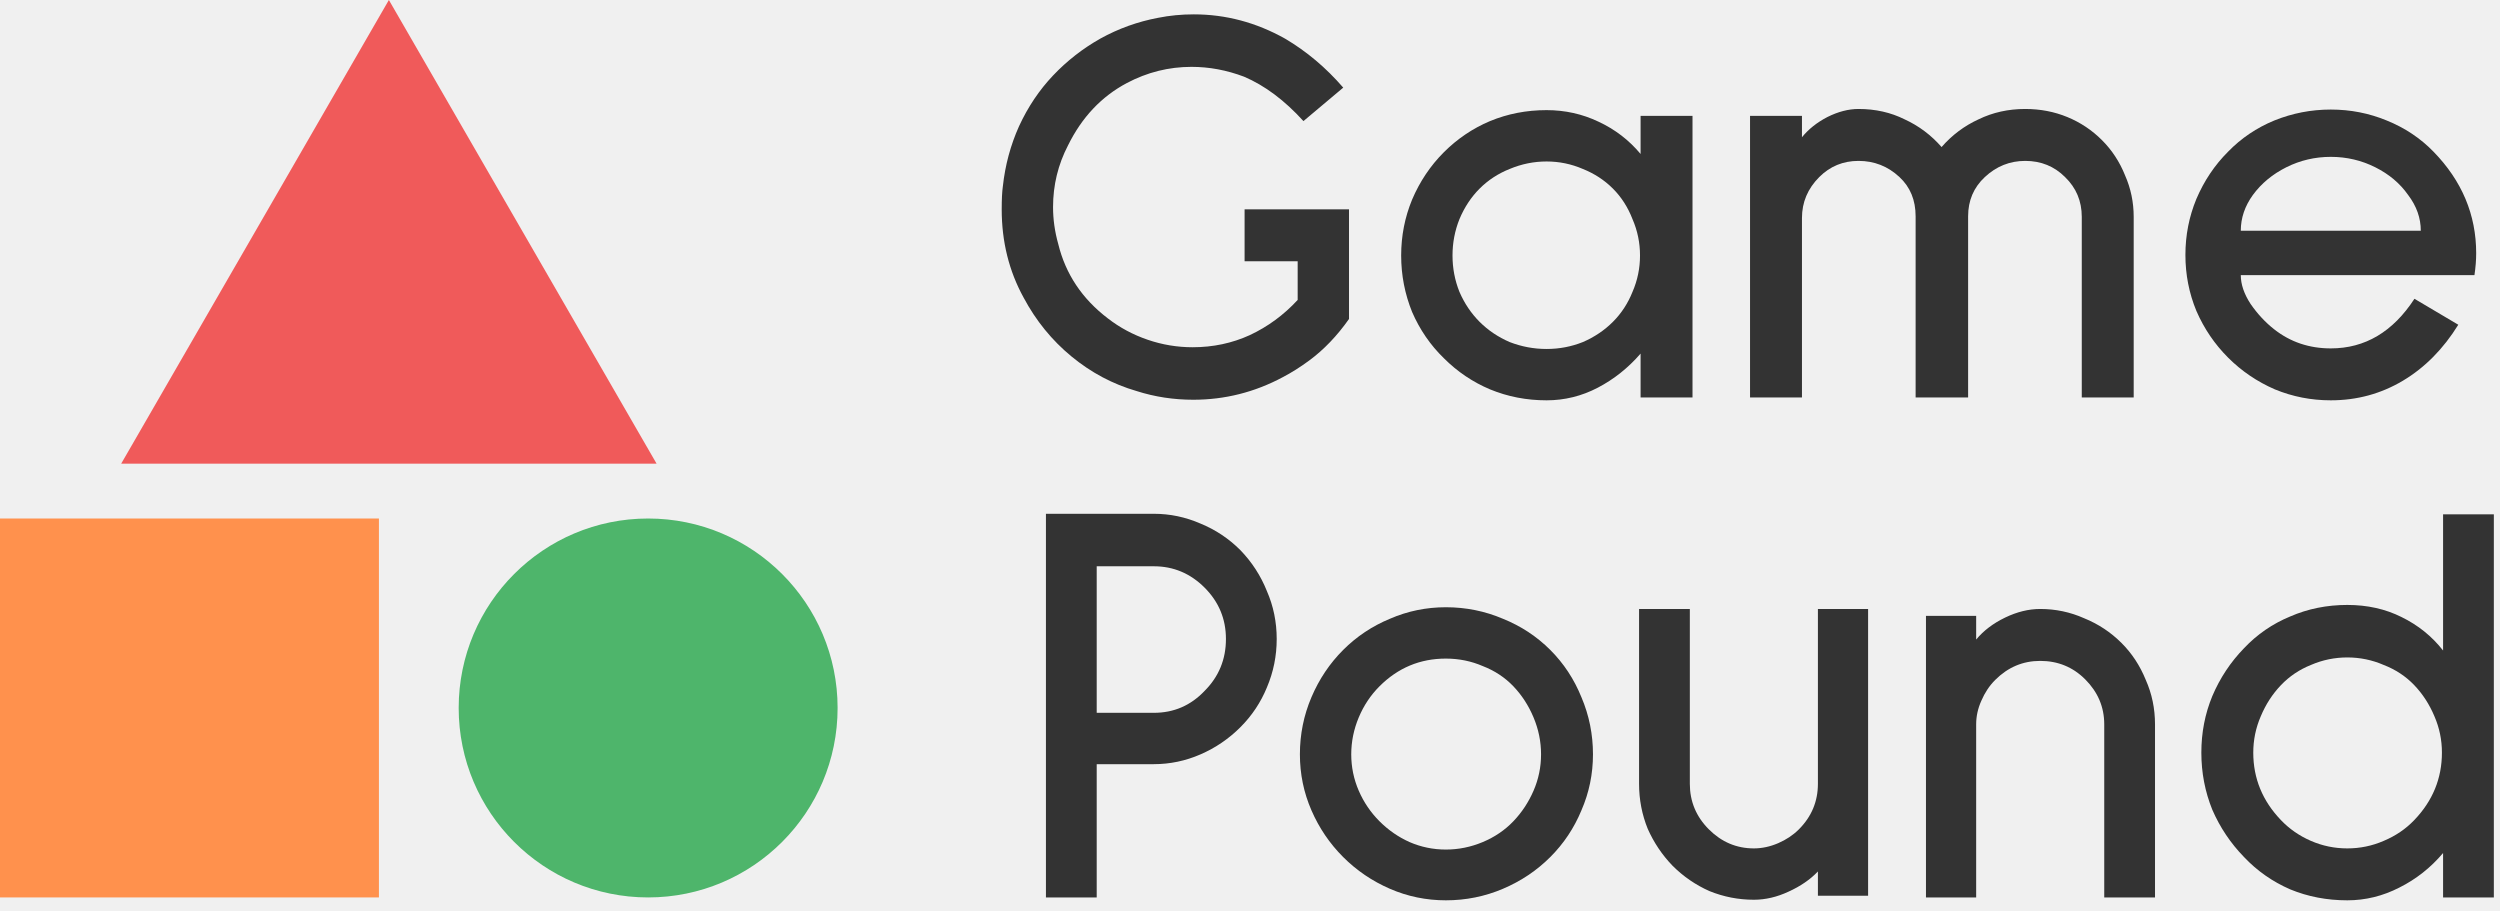
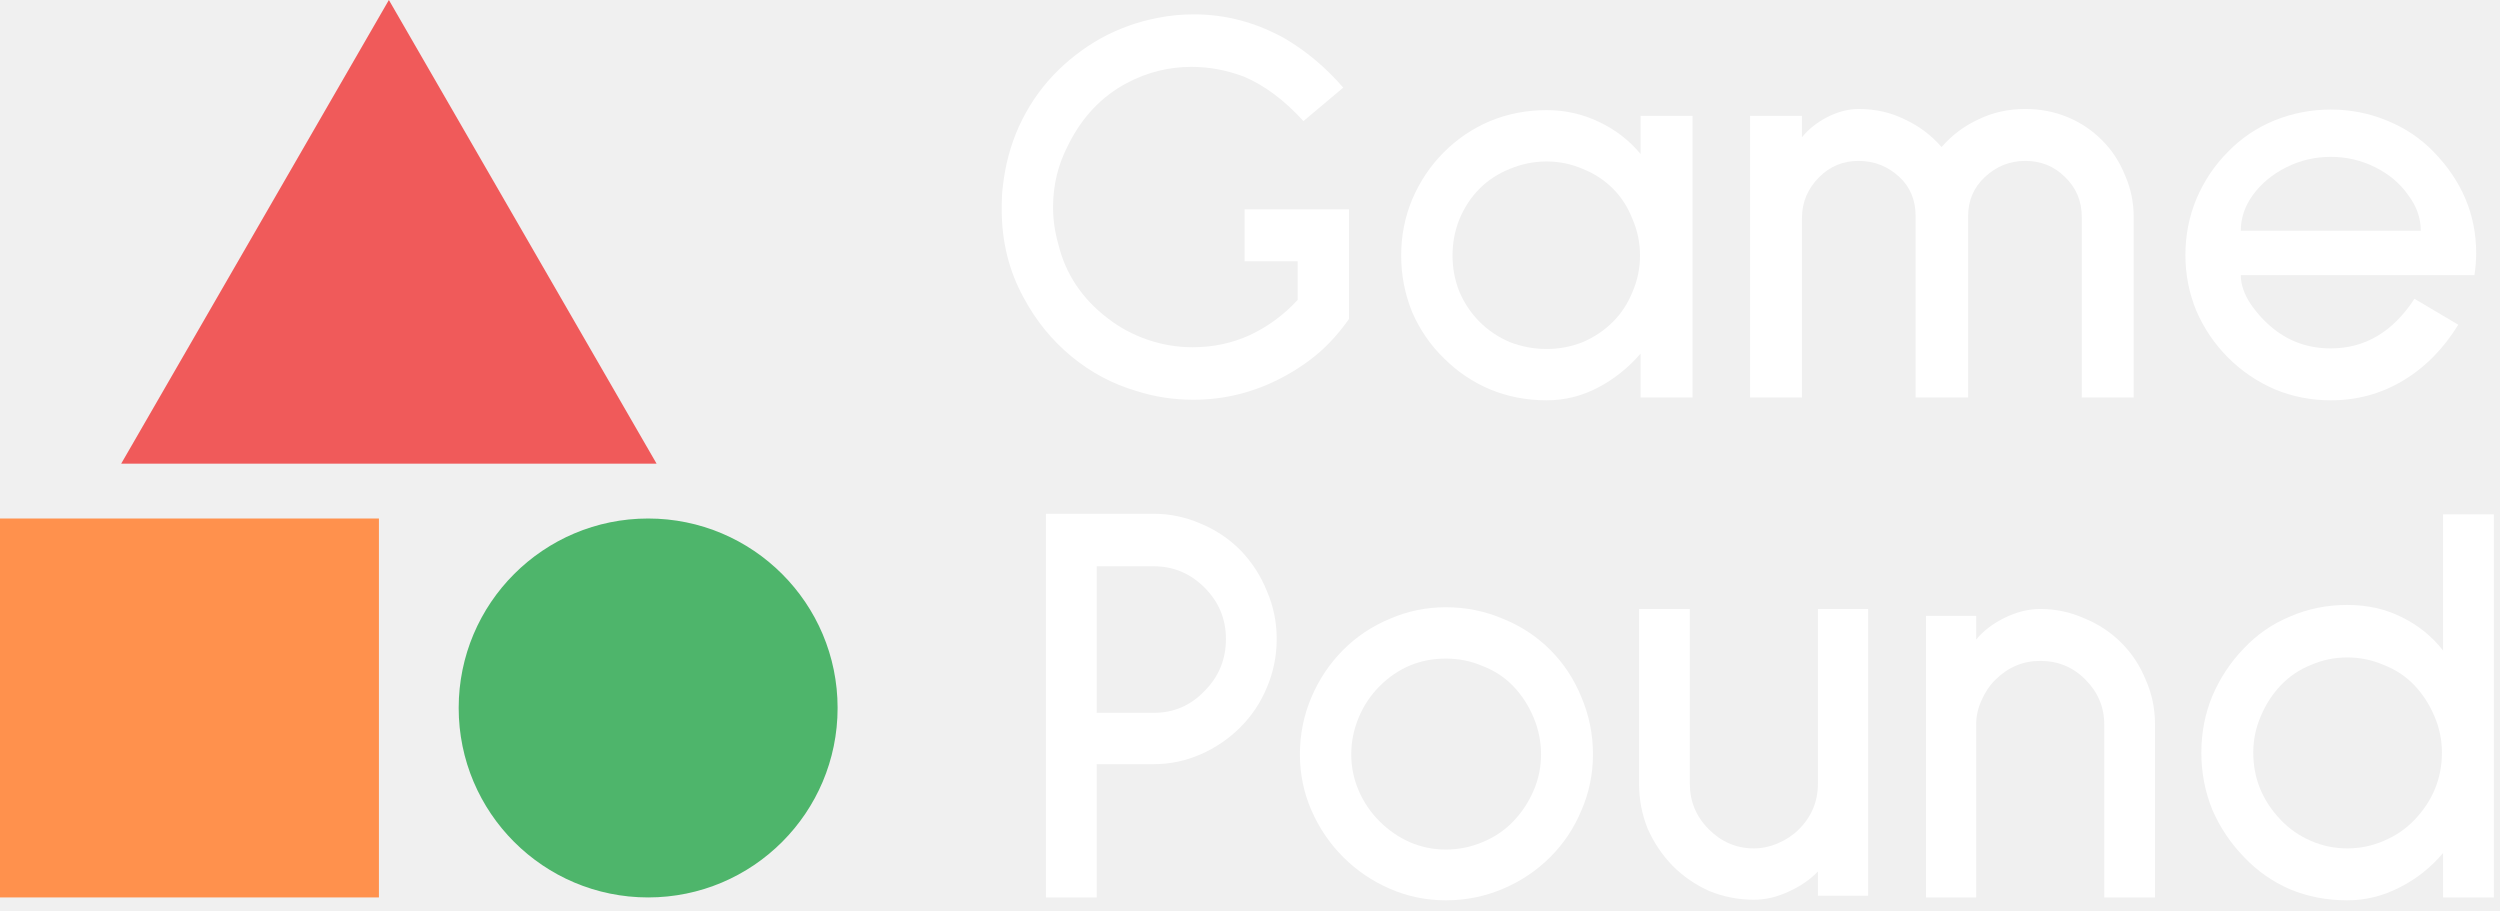
<svg xmlns="http://www.w3.org/2000/svg" width="195" height="71" viewBox="0 0 195 71" fill="none">
-   <path d="M174.782 21.46C174.782 22.18 175.037 22.93 175.547 23.71C176.087 24.49 176.702 25.15 177.392 25.69C178.652 26.68 180.122 27.175 181.802 27.175C184.472 27.175 186.647 25.885 188.327 23.305L191.747 25.33C190.577 27.22 189.137 28.675 187.427 29.695C185.717 30.715 183.842 31.225 181.802 31.225C180.272 31.225 178.817 30.94 177.437 30.37C176.057 29.77 174.842 28.945 173.792 27.895C172.742 26.845 171.917 25.63 171.317 24.25C170.747 22.87 170.462 21.415 170.462 19.885C170.462 18.355 170.747 16.9 171.317 15.52C171.917 14.11 172.742 12.88 173.792 11.83C174.812 10.78 176.012 9.97 177.392 9.4C178.802 8.83 180.272 8.545 181.802 8.545C183.332 8.545 184.787 8.83 186.167 9.4C187.577 9.97 188.792 10.78 189.812 11.83C192.032 14.11 193.142 16.75 193.142 19.75C193.142 20.29 193.097 20.86 193.007 21.46H174.782ZM181.802 12.235C180.572 12.235 179.417 12.505 178.337 13.045C177.257 13.585 176.387 14.305 175.727 15.205C175.097 16.075 174.782 17.005 174.782 17.995H188.822C188.822 17.005 188.492 16.075 187.832 15.205C187.202 14.305 186.347 13.585 185.267 13.045C184.187 12.505 183.032 12.235 181.802 12.235Z" fill="#333333" />
-   <path d="M162.378 31V16.915C162.378 15.685 161.943 14.65 161.073 13.81C160.233 12.97 159.198 12.55 157.968 12.55C156.768 12.55 155.718 12.97 154.818 13.81C153.948 14.62 153.513 15.64 153.513 16.87V31H149.418V16.87C149.418 15.61 148.998 14.59 148.158 13.81C147.258 12.97 146.193 12.55 144.963 12.55C143.763 12.55 142.743 12.97 141.903 13.81C141.003 14.71 140.553 15.775 140.553 17.005V31H136.503V9.04H140.553V10.705C141.063 10.075 141.723 9.55 142.533 9.13C143.373 8.71 144.183 8.5 144.963 8.5C146.283 8.5 147.483 8.77 148.563 9.31C149.673 9.82 150.633 10.54 151.443 11.47C152.253 10.54 153.213 9.82 154.323 9.31C155.433 8.77 156.648 8.5 157.968 8.5C159.138 8.5 160.233 8.71 161.253 9.13C162.273 9.55 163.173 10.15 163.953 10.93C164.733 11.71 165.333 12.625 165.753 13.675C166.203 14.695 166.428 15.775 166.428 16.915V31H162.378Z" fill="#333333" />
-   <path d="M127.966 31V27.58C127.006 28.69 125.896 29.575 124.636 30.235C123.376 30.895 122.041 31.225 120.631 31.225C119.071 31.225 117.601 30.94 116.221 30.37C114.871 29.8 113.671 28.99 112.621 27.94C111.571 26.92 110.746 25.72 110.146 24.34C109.576 22.93 109.291 21.46 109.291 19.93C109.291 18.4 109.576 16.945 110.146 15.565C110.746 14.155 111.571 12.925 112.621 11.875C113.671 10.825 114.871 10.015 116.221 9.445C117.601 8.875 119.071 8.59 120.631 8.59C122.071 8.59 123.421 8.89 124.681 9.49C125.971 10.09 127.066 10.93 127.966 12.01V9.04H132.016V31H127.966ZM120.631 12.595C119.641 12.595 118.681 12.79 117.751 13.18C116.851 13.54 116.071 14.05 115.411 14.71C114.751 15.37 114.226 16.165 113.836 17.095C113.476 17.995 113.296 18.94 113.296 19.93C113.296 20.92 113.476 21.865 113.836 22.765C114.226 23.665 114.751 24.445 115.411 25.105C116.071 25.765 116.851 26.29 117.751 26.68C118.681 27.04 119.641 27.22 120.631 27.22C121.621 27.22 122.566 27.04 123.466 26.68C124.366 26.29 125.146 25.765 125.806 25.105C126.466 24.445 126.976 23.665 127.336 22.765C127.726 21.865 127.921 20.92 127.921 19.93C127.921 18.94 127.726 17.995 127.336 17.095C126.976 16.165 126.466 15.37 125.806 14.71C125.146 14.05 124.366 13.54 123.466 13.18C122.566 12.79 121.621 12.595 120.631 12.595Z" fill="#333333" />
-   <path d="M102.118 28.12C101.428 28.63 100.738 29.065 100.048 29.425C97.858 30.595 95.533 31.18 93.073 31.18C91.543 31.18 90.073 30.955 88.663 30.505C86.803 29.965 85.108 29.065 83.578 27.805C82.048 26.545 80.803 25.015 79.843 23.215C78.703 21.145 78.133 18.85 78.133 16.33C78.133 15.55 78.163 14.95 78.223 14.53C78.403 12.88 78.823 11.32 79.483 9.85C80.173 8.35 81.058 7.03 82.138 5.89C83.218 4.75 84.448 3.79 85.828 3.01C87.238 2.23 88.738 1.69 90.328 1.39C91.228 1.21 92.158 1.12 93.118 1.12C95.608 1.12 97.978 1.75 100.228 3.01C101.908 4 103.423 5.275 104.773 6.835L101.668 9.445C100.198 7.825 98.653 6.67 97.033 5.98C95.683 5.47 94.318 5.215 92.938 5.215C91.168 5.215 89.488 5.635 87.898 6.475C85.918 7.525 84.388 9.145 83.308 11.335C82.528 12.835 82.138 14.44 82.138 16.15C82.138 17.11 82.273 18.07 82.543 19.03C83.113 21.37 84.403 23.305 86.413 24.835C87.343 25.555 88.378 26.11 89.518 26.5C90.658 26.89 91.828 27.085 93.028 27.085C94.618 27.085 96.103 26.77 97.483 26.14C98.893 25.48 100.138 24.565 101.218 23.395V20.38H97.078V16.33H105.223V24.88C104.293 26.2 103.258 27.28 102.118 28.12Z" fill="#333333" />
-   <path d="M190.56 70V66.535C189.6 67.675 188.46 68.575 187.14 69.235C185.85 69.895 184.5 70.225 183.09 70.225C181.5 70.225 180.015 69.94 178.635 69.37C177.255 68.77 176.055 67.93 175.035 66.85C173.985 65.77 173.16 64.54 172.56 63.16C171.99 61.75 171.705 60.265 171.705 58.705C171.705 57.145 171.99 55.675 172.56 54.295C173.16 52.885 173.985 51.64 175.035 50.56C176.055 49.48 177.255 48.655 178.635 48.085C180.015 47.485 181.5 47.185 183.09 47.185C184.65 47.185 186.06 47.5 187.32 48.13C188.61 48.76 189.69 49.63 190.56 50.74V40.12H194.52V70H190.56ZM183.09 51.28C182.1 51.28 181.155 51.475 180.255 51.865C179.355 52.225 178.575 52.75 177.915 53.44C177.255 54.13 176.73 54.94 176.34 55.87C175.95 56.77 175.755 57.715 175.755 58.705C175.755 60.715 176.475 62.47 177.915 63.97C178.575 64.66 179.355 65.2 180.255 65.59C181.155 65.98 182.1 66.175 183.09 66.175C184.08 66.175 185.025 65.98 185.925 65.59C186.855 65.2 187.65 64.66 188.31 63.97C189.75 62.47 190.47 60.715 190.47 58.705C190.47 57.715 190.275 56.77 189.885 55.87C189.495 54.94 188.97 54.13 188.31 53.44C187.65 52.75 186.855 52.225 185.925 51.865C185.025 51.475 184.08 51.28 183.09 51.28Z" fill="#333333" />
-   <path d="M164.131 70V56.5C164.131 55.15 163.636 53.98 162.646 52.99C161.686 52.03 160.516 51.55 159.136 51.55C157.786 51.55 156.616 52.045 155.626 53.035C155.176 53.485 154.816 54.025 154.546 54.655C154.276 55.255 154.141 55.87 154.141 56.5V70H150.226V48.04H154.141V49.885C154.711 49.195 155.461 48.625 156.391 48.175C157.321 47.725 158.236 47.5 159.136 47.5C160.336 47.5 161.476 47.74 162.556 48.22C163.666 48.67 164.641 49.315 165.481 50.155C166.291 50.965 166.921 51.925 167.371 53.035C167.851 54.115 168.091 55.27 168.091 56.5V70H164.131Z" fill="#333333" />
-   <path d="M141.797 69.865V67.975C141.197 68.605 140.432 69.13 139.502 69.55C138.602 69.97 137.702 70.18 136.802 70.18C135.602 70.18 134.447 69.955 133.337 69.505C132.257 69.025 131.297 68.365 130.457 67.525C129.647 66.685 129.002 65.725 128.522 64.645C128.072 63.535 127.847 62.365 127.847 61.135V47.5H131.807V61.135C131.807 62.515 132.302 63.7 133.292 64.69C134.282 65.68 135.452 66.175 136.802 66.175C137.432 66.175 138.062 66.04 138.692 65.77C139.322 65.5 139.862 65.14 140.312 64.69C141.302 63.7 141.797 62.515 141.797 61.135V47.5H145.712V69.865H141.797Z" fill="#333333" />
-   <path d="M112.777 70.225C111.247 70.225 109.792 69.925 108.412 69.325C107.032 68.725 105.817 67.9 104.767 66.85C103.717 65.8 102.892 64.585 102.292 63.205C101.692 61.825 101.392 60.37 101.392 58.84C101.392 57.28 101.692 55.795 102.292 54.385C102.892 52.975 103.717 51.745 104.767 50.695C105.817 49.645 107.032 48.835 108.412 48.265C109.792 47.665 111.247 47.365 112.777 47.365C114.337 47.365 115.822 47.665 117.232 48.265C118.642 48.835 119.872 49.645 120.922 50.695C121.972 51.745 122.782 52.975 123.352 54.385C123.952 55.795 124.252 57.28 124.252 58.84C124.252 60.37 123.952 61.825 123.352 63.205C122.782 64.585 121.972 65.8 120.922 66.85C119.872 67.9 118.642 68.725 117.232 69.325C115.822 69.925 114.337 70.225 112.777 70.225ZM112.777 51.37C110.767 51.37 109.042 52.09 107.602 53.53C106.912 54.22 106.372 55.03 105.982 55.96C105.592 56.89 105.397 57.85 105.397 58.84C105.397 59.83 105.592 60.775 105.982 61.675C106.372 62.575 106.912 63.37 107.602 64.06C108.292 64.75 109.072 65.29 109.942 65.68C110.842 66.07 111.787 66.265 112.777 66.265C113.767 66.265 114.727 66.07 115.657 65.68C116.587 65.29 117.382 64.75 118.042 64.06C118.702 63.37 119.227 62.575 119.617 61.675C120.007 60.775 120.202 59.83 120.202 58.84C120.202 57.85 120.007 56.89 119.617 55.96C119.227 55.03 118.702 54.22 118.042 53.53C117.382 52.84 116.587 52.315 115.657 51.955C114.757 51.565 113.797 51.37 112.777 51.37Z" fill="#333333" />
-   <path d="M85.543 59.605V70H81.583V40.075H89.998C91.258 40.075 92.473 40.33 93.643 40.84C94.813 41.32 95.848 42.01 96.748 42.91C97.648 43.84 98.338 44.905 98.818 46.105C99.328 47.275 99.583 48.52 99.583 49.84C99.583 51.16 99.328 52.42 98.818 53.62C98.338 54.79 97.648 55.825 96.748 56.725C95.848 57.625 94.813 58.33 93.643 58.84C92.473 59.35 91.258 59.605 89.998 59.605H85.543ZM85.543 44.17V55.6H89.998C91.558 55.6 92.878 55.03 93.958 53.89C95.068 52.78 95.623 51.43 95.623 49.84C95.623 48.28 95.068 46.945 93.958 45.835C92.848 44.725 91.528 44.17 89.998 44.17H85.543Z" fill="#333333" />
+   <path d="M174.782 21.46C174.782 22.18 175.037 22.93 175.547 23.71C176.087 24.49 176.702 25.15 177.392 25.69C178.652 26.68 180.122 27.175 181.802 27.175C184.472 27.175 186.647 25.885 188.327 23.305L191.747 25.33C190.577 27.22 189.137 28.675 187.427 29.695C185.717 30.715 183.842 31.225 181.802 31.225C180.272 31.225 178.817 30.94 177.437 30.37C176.057 29.77 174.842 28.945 173.792 27.895C172.742 26.845 171.917 25.63 171.317 24.25C170.747 22.87 170.462 21.415 170.462 19.885C170.462 18.355 170.747 16.9 171.317 15.52C171.917 14.11 172.742 12.88 173.792 11.83C174.812 10.78 176.012 9.97 177.392 9.4C178.802 8.83 180.272 8.545 181.802 8.545C183.332 8.545 184.787 8.83 186.167 9.4C187.577 9.97 188.792 10.78 189.812 11.83C192.032 14.11 193.142 16.75 193.142 19.75C193.142 20.29 193.097 20.86 193.007 21.46H174.782ZM181.802 12.235C180.572 12.235 179.417 12.505 178.337 13.045C177.257 13.585 176.387 14.305 175.727 15.205C175.097 16.075 174.782 17.005 174.782 17.995H188.822C188.822 17.005 188.492 16.075 187.832 15.205C187.202 14.305 186.347 13.585 185.267 13.045C184.187 12.505 183.032 12.235 181.802 12.235Z" fill="#ffffff" />
+   <path d="M162.378 31V16.915C162.378 15.685 161.943 14.65 161.073 13.81C160.233 12.97 159.198 12.55 157.968 12.55C156.768 12.55 155.718 12.97 154.818 13.81C153.948 14.62 153.513 15.64 153.513 16.87V31H149.418V16.87C149.418 15.61 148.998 14.59 148.158 13.81C147.258 12.97 146.193 12.55 144.963 12.55C143.763 12.55 142.743 12.97 141.903 13.81C141.003 14.71 140.553 15.775 140.553 17.005V31H136.503V9.04H140.553V10.705C141.063 10.075 141.723 9.55 142.533 9.13C143.373 8.71 144.183 8.5 144.963 8.5C146.283 8.5 147.483 8.77 148.563 9.31C149.673 9.82 150.633 10.54 151.443 11.47C152.253 10.54 153.213 9.82 154.323 9.31C155.433 8.77 156.648 8.5 157.968 8.5C159.138 8.5 160.233 8.71 161.253 9.13C162.273 9.55 163.173 10.15 163.953 10.93C164.733 11.71 165.333 12.625 165.753 13.675C166.203 14.695 166.428 15.775 166.428 16.915V31H162.378Z" fill="#ffffff" />
+   <path d="M127.966 31V27.58C127.006 28.69 125.896 29.575 124.636 30.235C123.376 30.895 122.041 31.225 120.631 31.225C119.071 31.225 117.601 30.94 116.221 30.37C114.871 29.8 113.671 28.99 112.621 27.94C111.571 26.92 110.746 25.72 110.146 24.34C109.576 22.93 109.291 21.46 109.291 19.93C109.291 18.4 109.576 16.945 110.146 15.565C110.746 14.155 111.571 12.925 112.621 11.875C113.671 10.825 114.871 10.015 116.221 9.445C117.601 8.875 119.071 8.59 120.631 8.59C122.071 8.59 123.421 8.89 124.681 9.49C125.971 10.09 127.066 10.93 127.966 12.01V9.04H132.016V31H127.966ZM120.631 12.595C119.641 12.595 118.681 12.79 117.751 13.18C116.851 13.54 116.071 14.05 115.411 14.71C114.751 15.37 114.226 16.165 113.836 17.095C113.476 17.995 113.296 18.94 113.296 19.93C113.296 20.92 113.476 21.865 113.836 22.765C114.226 23.665 114.751 24.445 115.411 25.105C116.071 25.765 116.851 26.29 117.751 26.68C118.681 27.04 119.641 27.22 120.631 27.22C121.621 27.22 122.566 27.04 123.466 26.68C124.366 26.29 125.146 25.765 125.806 25.105C126.466 24.445 126.976 23.665 127.336 22.765C127.726 21.865 127.921 20.92 127.921 19.93C127.921 18.94 127.726 17.995 127.336 17.095C126.976 16.165 126.466 15.37 125.806 14.71C125.146 14.05 124.366 13.54 123.466 13.18C122.566 12.79 121.621 12.595 120.631 12.595Z" fill="#ffffff" />
+   <path d="M102.118 28.12C101.428 28.63 100.738 29.065 100.048 29.425C97.858 30.595 95.533 31.18 93.073 31.18C91.543 31.18 90.073 30.955 88.663 30.505C86.803 29.965 85.108 29.065 83.578 27.805C82.048 26.545 80.803 25.015 79.843 23.215C78.703 21.145 78.133 18.85 78.133 16.33C78.133 15.55 78.163 14.95 78.223 14.53C78.403 12.88 78.823 11.32 79.483 9.85C80.173 8.35 81.058 7.03 82.138 5.89C83.218 4.75 84.448 3.79 85.828 3.01C87.238 2.23 88.738 1.69 90.328 1.39C91.228 1.21 92.158 1.12 93.118 1.12C95.608 1.12 97.978 1.75 100.228 3.01C101.908 4 103.423 5.275 104.773 6.835L101.668 9.445C100.198 7.825 98.653 6.67 97.033 5.98C95.683 5.47 94.318 5.215 92.938 5.215C91.168 5.215 89.488 5.635 87.898 6.475C85.918 7.525 84.388 9.145 83.308 11.335C82.528 12.835 82.138 14.44 82.138 16.15C82.138 17.11 82.273 18.07 82.543 19.03C83.113 21.37 84.403 23.305 86.413 24.835C87.343 25.555 88.378 26.11 89.518 26.5C90.658 26.89 91.828 27.085 93.028 27.085C94.618 27.085 96.103 26.77 97.483 26.14C98.893 25.48 100.138 24.565 101.218 23.395V20.38H97.078V16.33H105.223V24.88C104.293 26.2 103.258 27.28 102.118 28.12Z" fill="#ffffff" />
+   <path d="M190.56 70V66.535C189.6 67.675 188.46 68.575 187.14 69.235C185.85 69.895 184.5 70.225 183.09 70.225C181.5 70.225 180.015 69.94 178.635 69.37C177.255 68.77 176.055 67.93 175.035 66.85C173.985 65.77 173.16 64.54 172.56 63.16C171.99 61.75 171.705 60.265 171.705 58.705C171.705 57.145 171.99 55.675 172.56 54.295C173.16 52.885 173.985 51.64 175.035 50.56C176.055 49.48 177.255 48.655 178.635 48.085C180.015 47.485 181.5 47.185 183.09 47.185C184.65 47.185 186.06 47.5 187.32 48.13C188.61 48.76 189.69 49.63 190.56 50.74V40.12H194.52V70H190.56ZM183.09 51.28C182.1 51.28 181.155 51.475 180.255 51.865C179.355 52.225 178.575 52.75 177.915 53.44C177.255 54.13 176.73 54.94 176.34 55.87C175.95 56.77 175.755 57.715 175.755 58.705C175.755 60.715 176.475 62.47 177.915 63.97C178.575 64.66 179.355 65.2 180.255 65.59C181.155 65.98 182.1 66.175 183.09 66.175C184.08 66.175 185.025 65.98 185.925 65.59C186.855 65.2 187.65 64.66 188.31 63.97C189.75 62.47 190.47 60.715 190.47 58.705C190.47 57.715 190.275 56.77 189.885 55.87C189.495 54.94 188.97 54.13 188.31 53.44C187.65 52.75 186.855 52.225 185.925 51.865C185.025 51.475 184.08 51.28 183.09 51.28Z" fill="#ffffff" />
+   <path d="M164.131 70V56.5C164.131 55.15 163.636 53.98 162.646 52.99C161.686 52.03 160.516 51.55 159.136 51.55C157.786 51.55 156.616 52.045 155.626 53.035C155.176 53.485 154.816 54.025 154.546 54.655C154.276 55.255 154.141 55.87 154.141 56.5V70H150.226V48.04H154.141V49.885C154.711 49.195 155.461 48.625 156.391 48.175C157.321 47.725 158.236 47.5 159.136 47.5C160.336 47.5 161.476 47.74 162.556 48.22C163.666 48.67 164.641 49.315 165.481 50.155C166.291 50.965 166.921 51.925 167.371 53.035C167.851 54.115 168.091 55.27 168.091 56.5V70H164.131Z" fill="#ffffff" />
+   <path d="M141.797 69.865V67.975C141.197 68.605 140.432 69.13 139.502 69.55C138.602 69.97 137.702 70.18 136.802 70.18C135.602 70.18 134.447 69.955 133.337 69.505C132.257 69.025 131.297 68.365 130.457 67.525C129.647 66.685 129.002 65.725 128.522 64.645C128.072 63.535 127.847 62.365 127.847 61.135V47.5H131.807V61.135C131.807 62.515 132.302 63.7 133.292 64.69C134.282 65.68 135.452 66.175 136.802 66.175C137.432 66.175 138.062 66.04 138.692 65.77C139.322 65.5 139.862 65.14 140.312 64.69C141.302 63.7 141.797 62.515 141.797 61.135V47.5H145.712V69.865H141.797Z" fill="#ffffff" />
+   <path d="M112.777 70.225C111.247 70.225 109.792 69.925 108.412 69.325C107.032 68.725 105.817 67.9 104.767 66.85C103.717 65.8 102.892 64.585 102.292 63.205C101.692 61.825 101.392 60.37 101.392 58.84C101.392 57.28 101.692 55.795 102.292 54.385C102.892 52.975 103.717 51.745 104.767 50.695C105.817 49.645 107.032 48.835 108.412 48.265C109.792 47.665 111.247 47.365 112.777 47.365C114.337 47.365 115.822 47.665 117.232 48.265C118.642 48.835 119.872 49.645 120.922 50.695C121.972 51.745 122.782 52.975 123.352 54.385C123.952 55.795 124.252 57.28 124.252 58.84C124.252 60.37 123.952 61.825 123.352 63.205C122.782 64.585 121.972 65.8 120.922 66.85C119.872 67.9 118.642 68.725 117.232 69.325C115.822 69.925 114.337 70.225 112.777 70.225ZM112.777 51.37C110.767 51.37 109.042 52.09 107.602 53.53C106.912 54.22 106.372 55.03 105.982 55.96C105.592 56.89 105.397 57.85 105.397 58.84C105.397 59.83 105.592 60.775 105.982 61.675C106.372 62.575 106.912 63.37 107.602 64.06C108.292 64.75 109.072 65.29 109.942 65.68C110.842 66.07 111.787 66.265 112.777 66.265C113.767 66.265 114.727 66.07 115.657 65.68C116.587 65.29 117.382 64.75 118.042 64.06C118.702 63.37 119.227 62.575 119.617 61.675C120.007 60.775 120.202 59.83 120.202 58.84C120.202 57.85 120.007 56.89 119.617 55.96C119.227 55.03 118.702 54.22 118.042 53.53C117.382 52.84 116.587 52.315 115.657 51.955C114.757 51.565 113.797 51.37 112.777 51.37Z" fill="#ffffff" />
+   <path d="M85.543 59.605V70H81.583V40.075H89.998C91.258 40.075 92.473 40.33 93.643 40.84C94.813 41.32 95.848 42.01 96.748 42.91C97.648 43.84 98.338 44.905 98.818 46.105C99.328 47.275 99.583 48.52 99.583 49.84C99.583 51.16 99.328 52.42 98.818 53.62C98.338 54.79 97.648 55.825 96.748 56.725C95.848 57.625 94.813 58.33 93.643 58.84C92.473 59.35 91.258 59.605 89.998 59.605H85.543ZM85.543 44.17V55.6H89.998C91.558 55.6 92.878 55.03 93.958 53.89C95.068 52.78 95.623 51.43 95.623 49.84C95.623 48.28 95.068 46.945 93.958 45.835C92.848 44.725 91.528 44.17 89.998 44.17H85.543Z" fill="#ffffff" />
  <circle cx="50.555" cy="55.222" r="14.778" fill="#4EB56B" />
  <path d="M30.333 0L51.214 36.167H9.452L30.333 0Z" fill="#F05A5A" />
  <rect y="40.444" width="29.556" height="29.556" fill="#FF914D" />
</svg>
